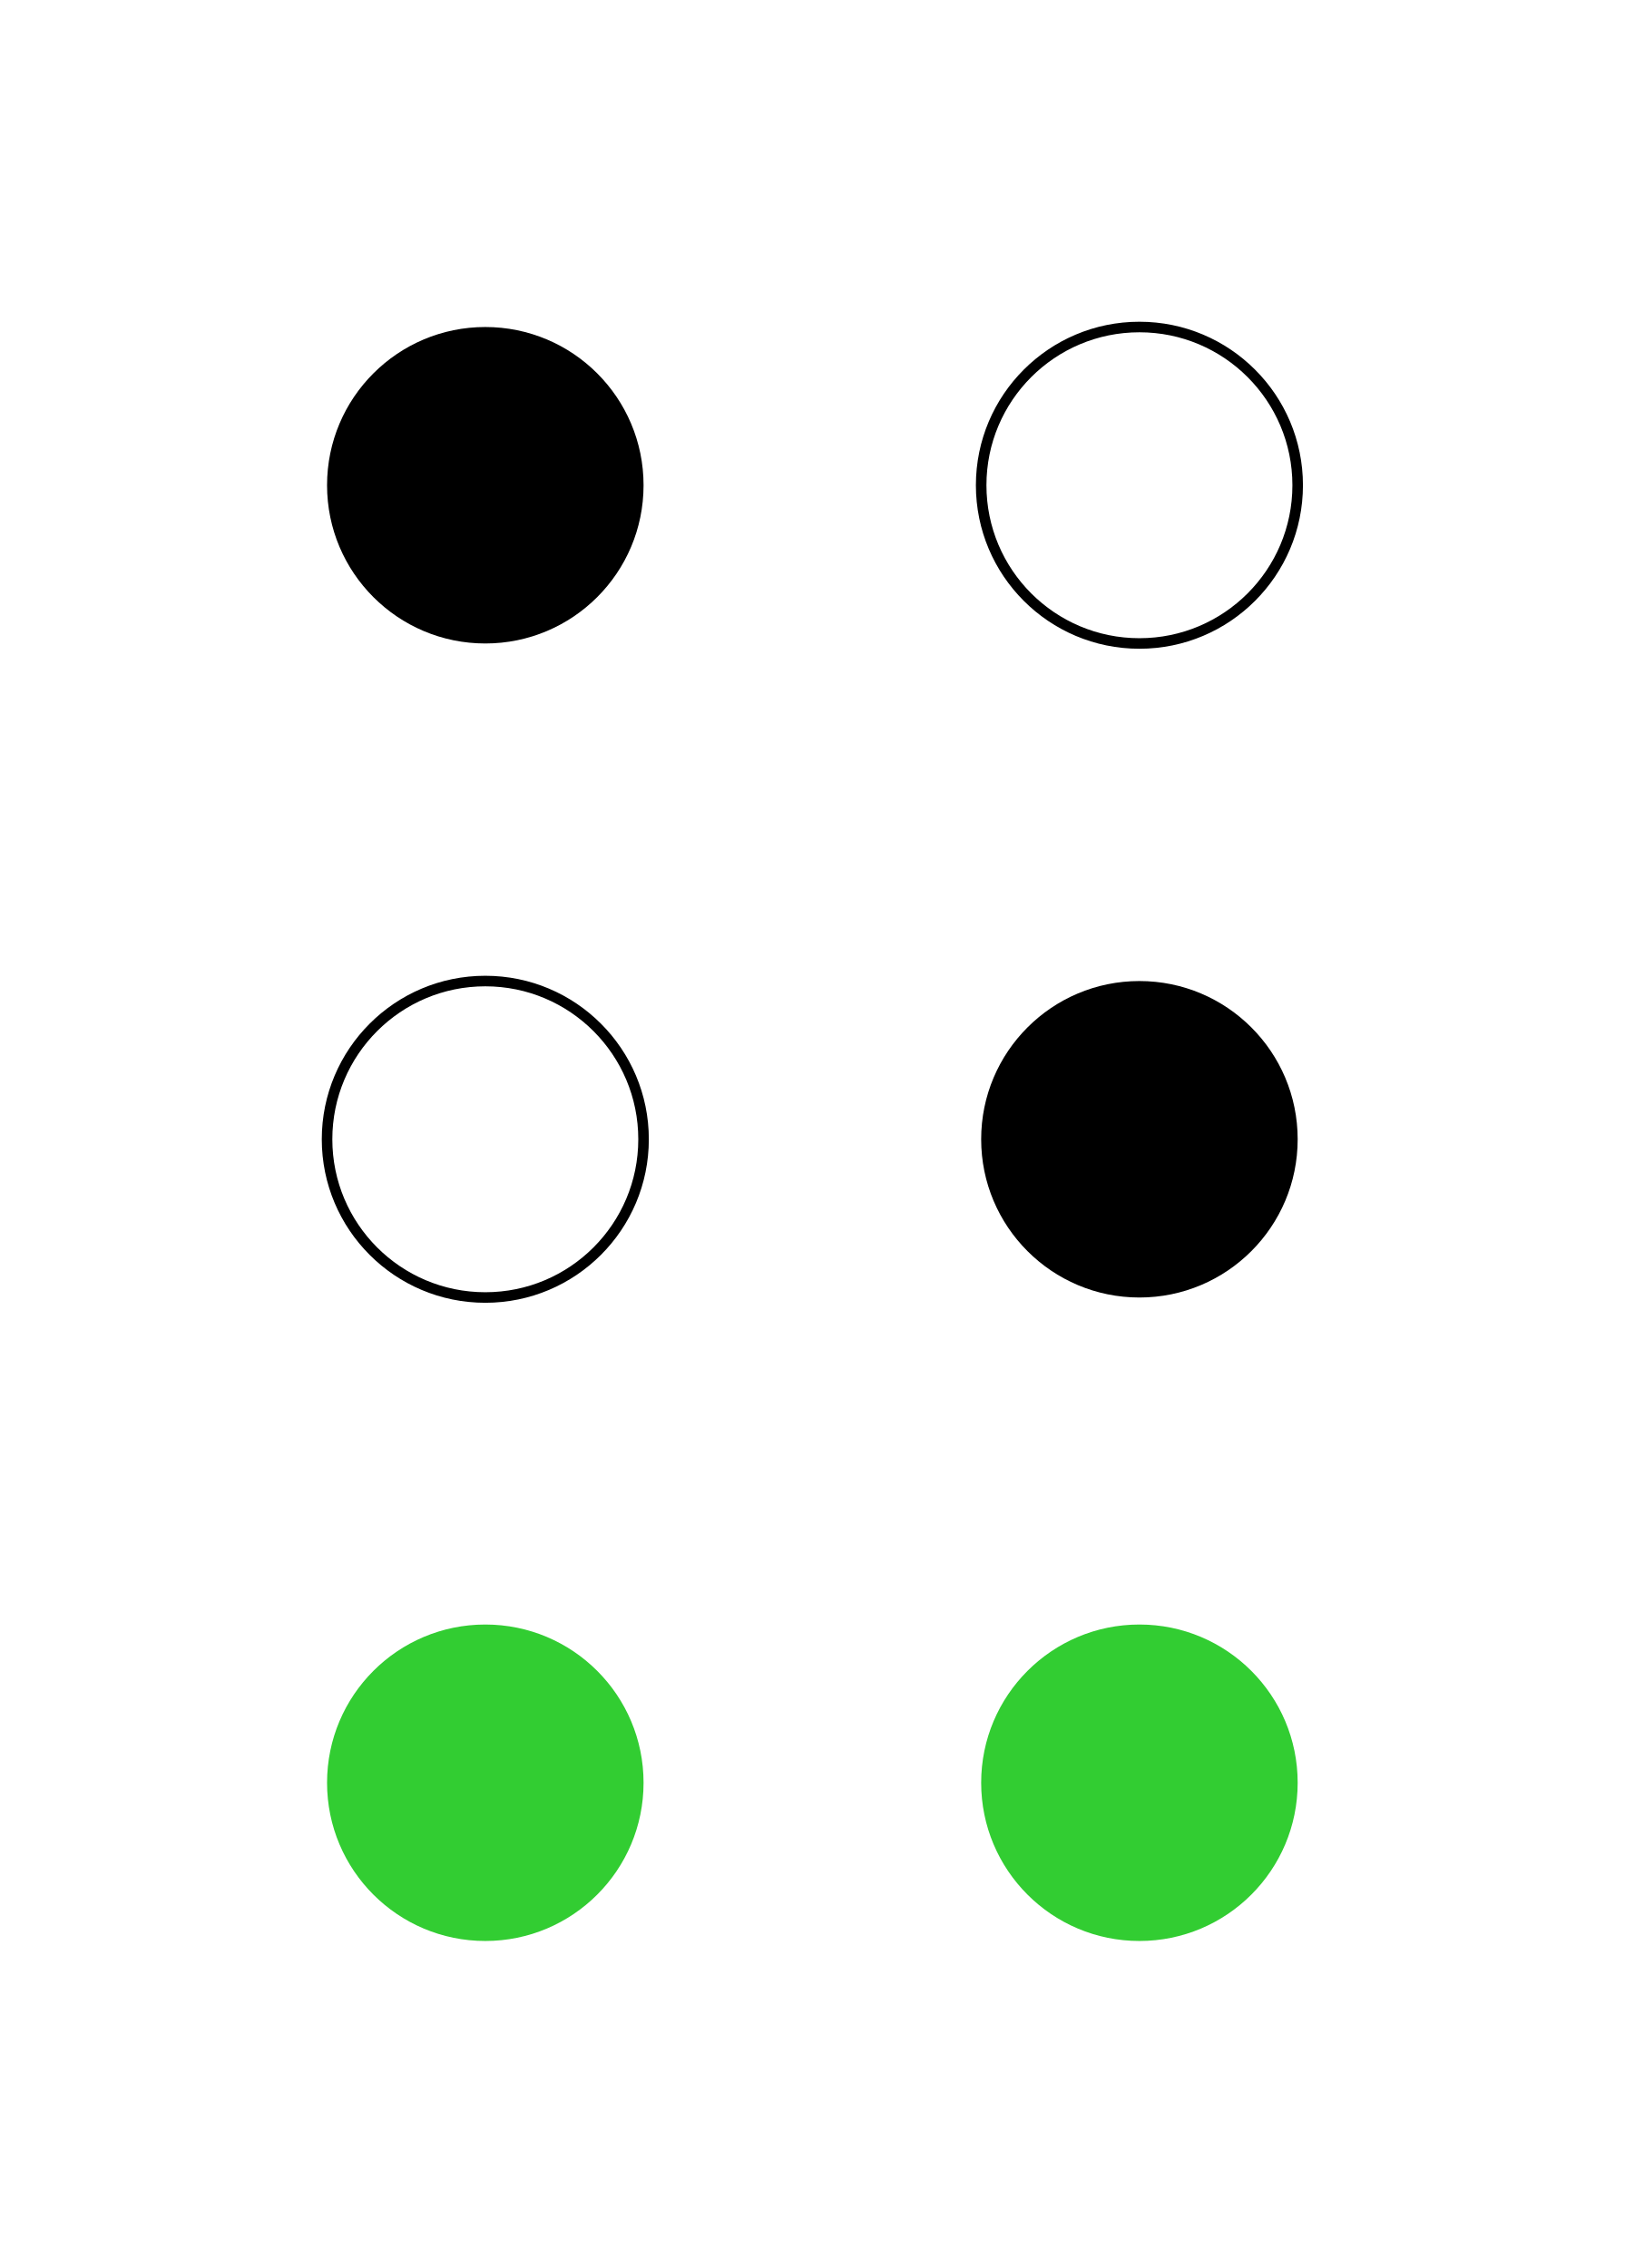
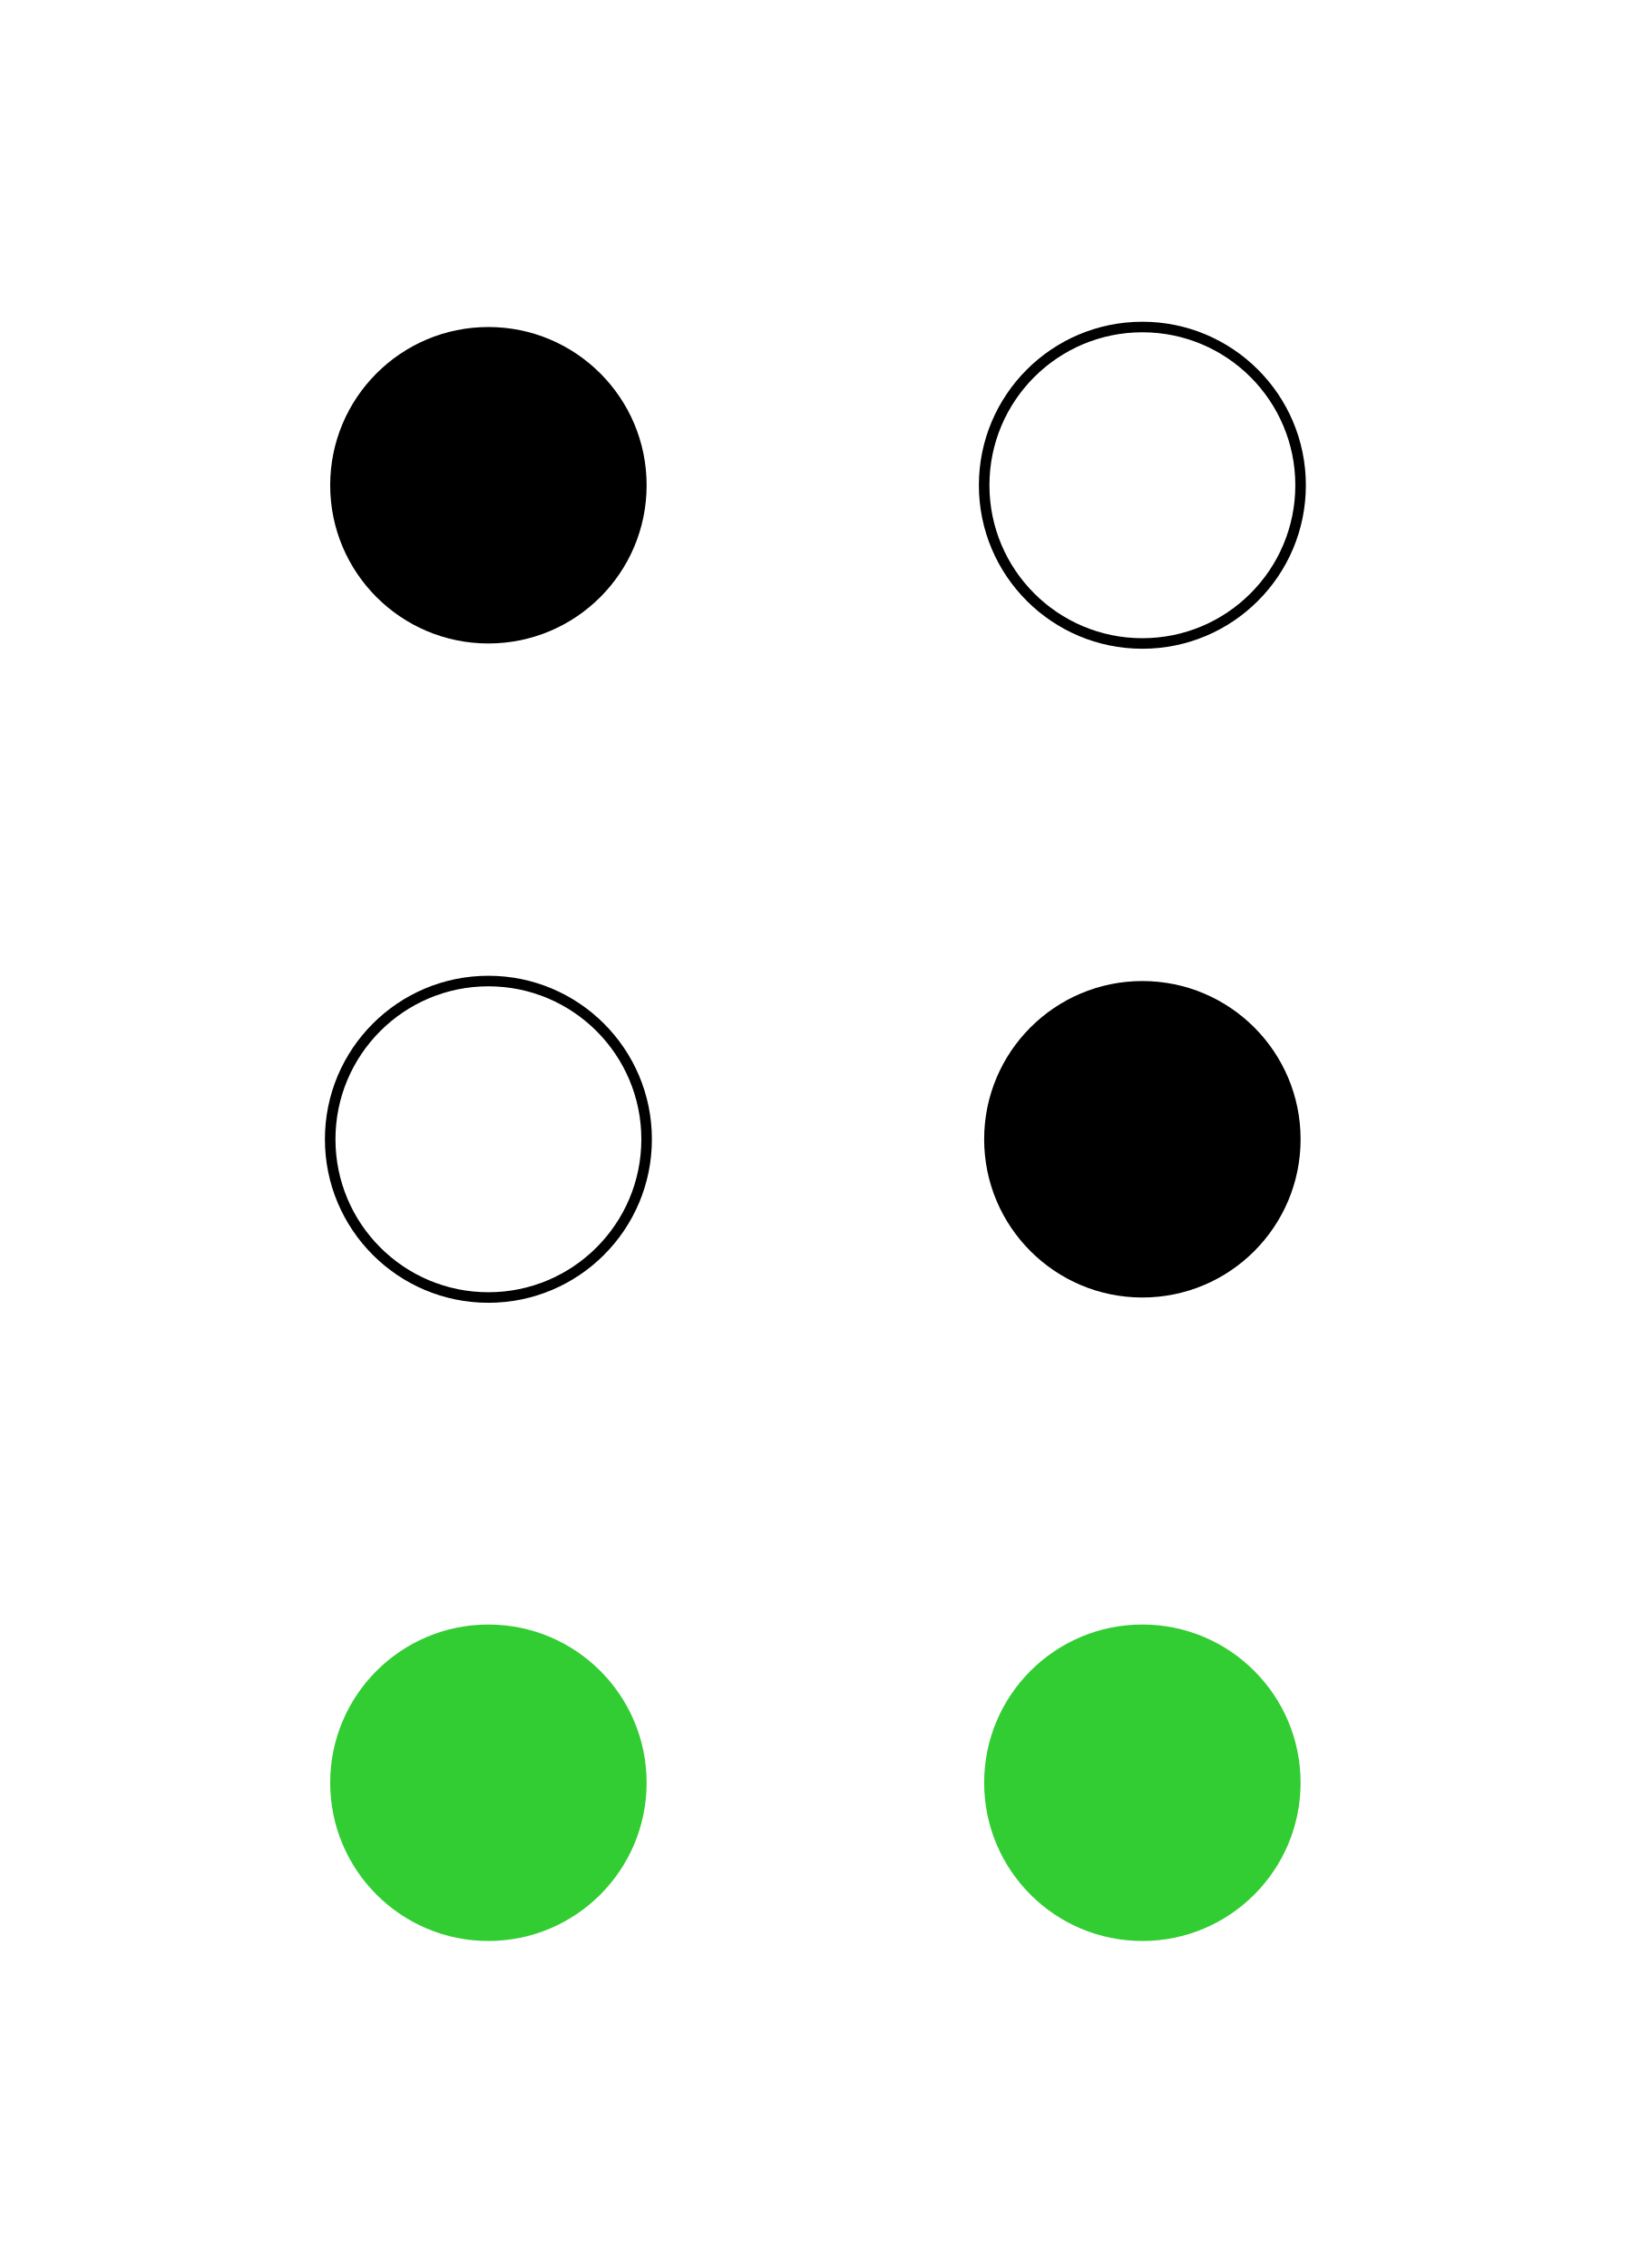
- <svg xmlns="http://www.w3.org/2000/svg" width="154" height="215">
-   <g stroke="black" fill="none">
+ <svg xmlns="http://www.w3.org/2000/svg" width="64" height="89" viewBox="0 0 154 215">
+   <g fill="none" stroke="#000">
    <circle cx="108" cy="46" r="15" />
    <circle cx="46" cy="108" r="15" />
  </g>
-   <g fill="black">
-     <circle cx="46" cy="46" r="15" />
-     <circle cx="108" cy="108" r="15" />
-   </g>
-   <g fill="limegreen">
+   <circle cx="46" cy="46" r="15" />
+   <circle cx="108" cy="108" r="15" />
+   <g fill="#32cd32">
    <circle cx="46" cy="169" r="15" />
    <circle cx="108" cy="169" r="15" />
  </g>
</svg>
